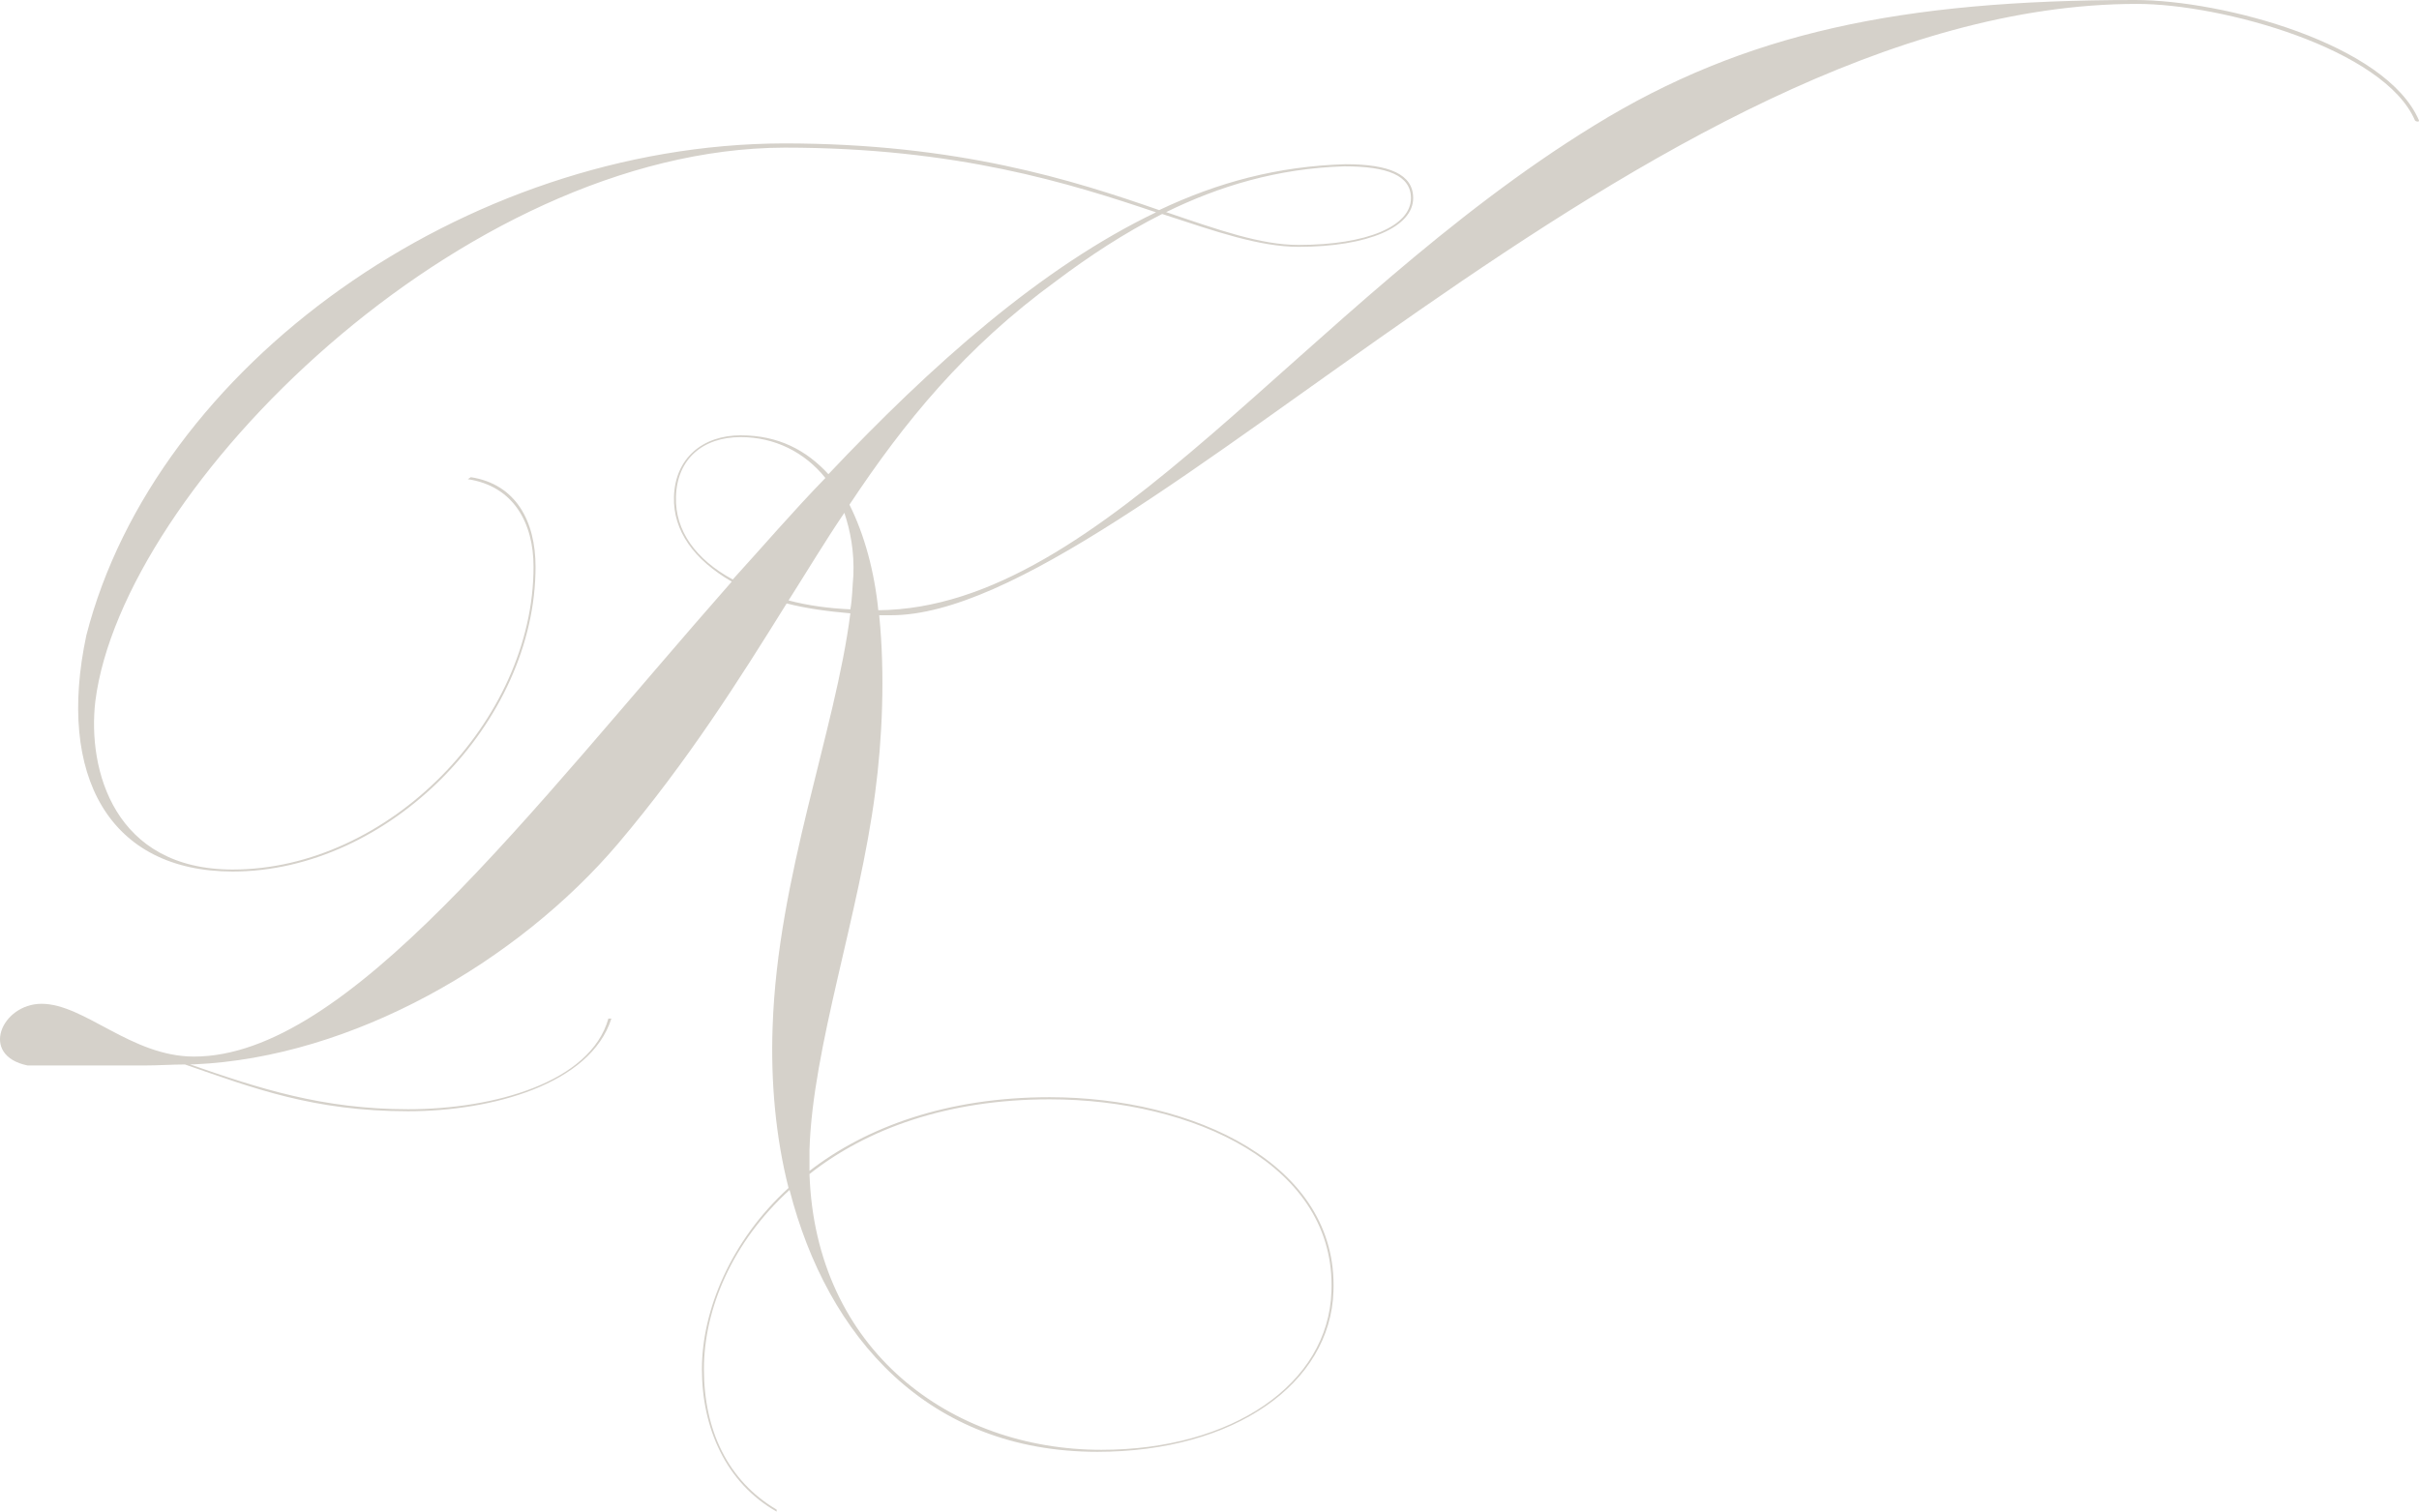
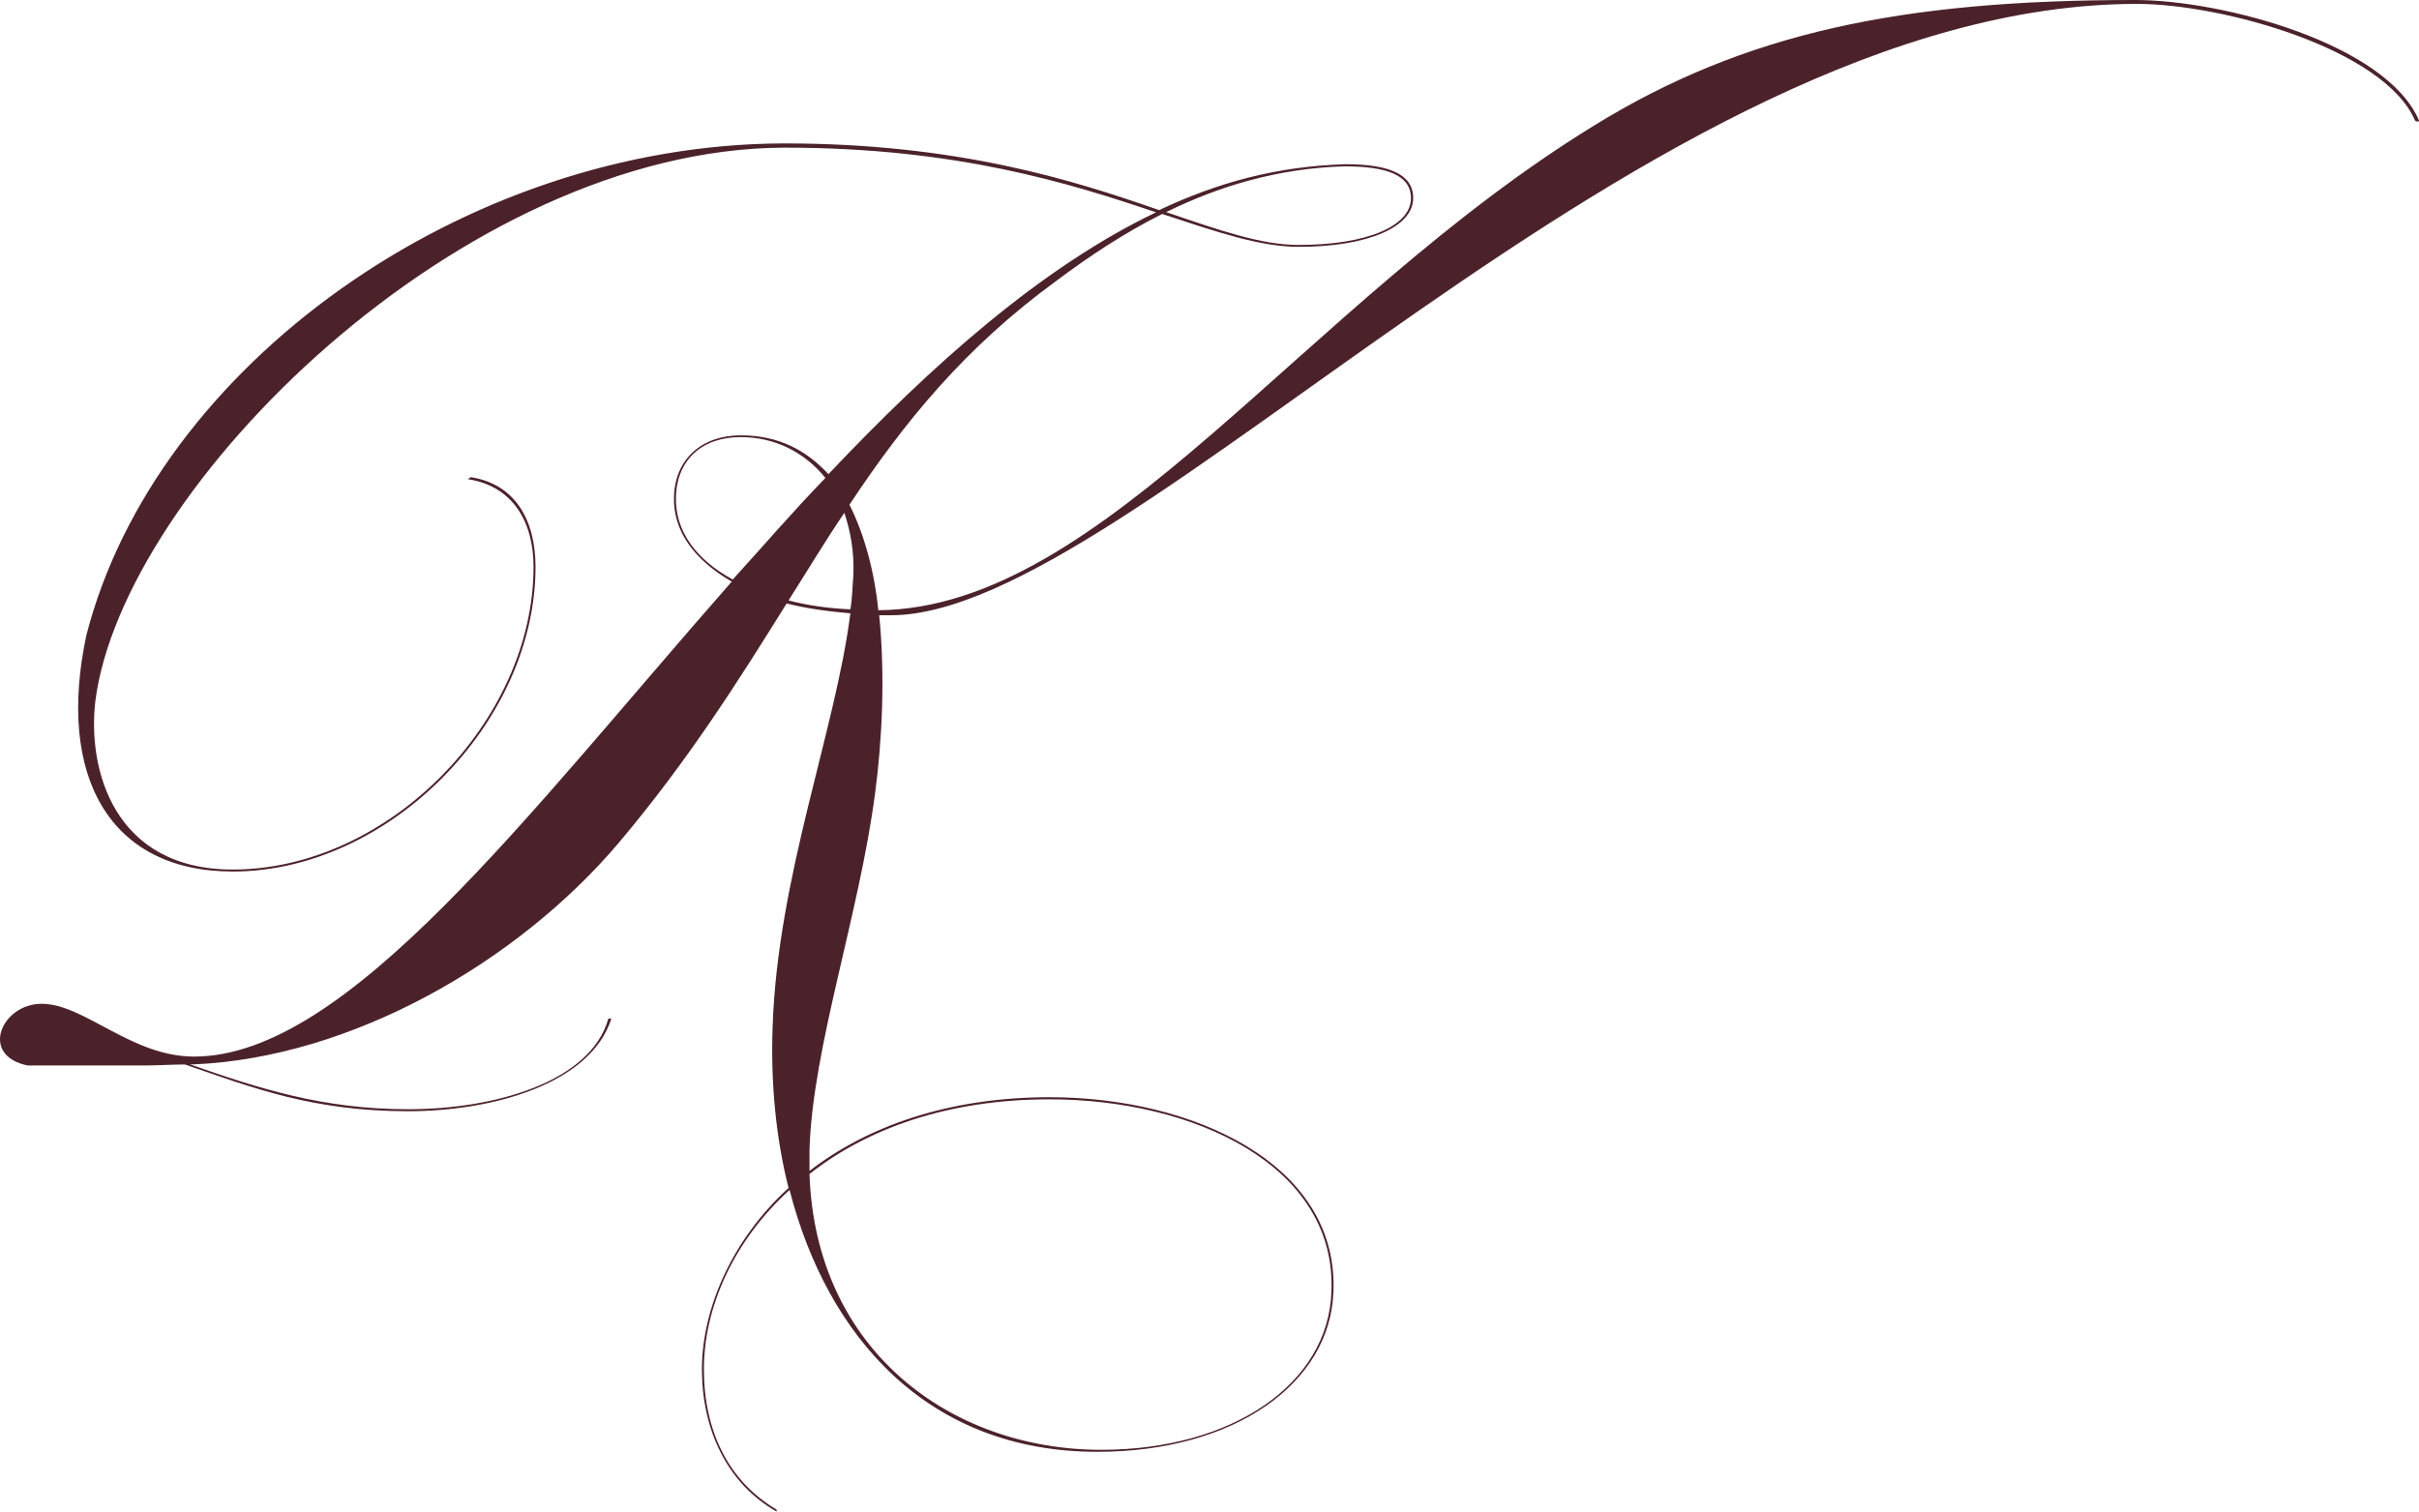
<svg xmlns="http://www.w3.org/2000/svg" id="Capa_2" data-name="Capa 2" viewBox="0 0 217.22 135.76">
  <defs>
    <style>
      .cls-1 {
-         fill: #d5d1ca;
+         fill: #4c222a;
      }
    </style>
  </defs>
  <g id="Capa_1-2" data-name="Capa 1">
    <path class="cls-1" d="M119.74,116c-.27,8.23-8.85,14.4-21.2,14.4-15.2,0-24.24-10.28-27.64-23.52-5.1,4.65-7.69,10.64-7.69,16.1s2.14,10.02,6.53,12.61v.18c-4.56-2.59-6.71-7.51-6.71-12.79s2.59-11.54,7.78-16.28c-1.16-4.56-1.61-9.57-1.43-14.49.45-13.5,5.64-26.56,6.98-37.12-2.06-.18-4.03-.45-5.72-.89-4.29,6.89-8.85,14.13-15.12,21.55-9.03,10.64-23.88,19.23-38.1,19.85h-.36c6.17,2.15,11.9,4.03,19.59,4.03s16.37-2.41,17.98-8.14h.27c-1.88,5.9-10.73,8.32-18.25,8.32-8.5,0-13.86-2.06-20.04-4.2-1.16,0-2.41.09-3.67.09H2.48c-4.38-.9-2.32-5.54,1.25-5.54,3.85,0,8.05,4.74,13.69,4.74,13.78,0,29.96-21.82,48.29-42.66-3.4-1.97-5.27-4.56-5.19-7.6.09-3.49,2.59-5.54,5.99-5.54s5.9,1.34,7.88,3.49c9.3-9.84,19.14-18.6,29.42-23.52-7.69-2.59-17.88-5.81-33.36-5.81-28.98.09-59.48,30.59-61.89,49.73-.72,6.17,1.7,15.11,12.34,15.11,13.95,0,27.01-13.33,27.01-27.19,0-3.94-1.79-7.25-5.9-7.87l.27-.18c4.03.62,5.81,3.93,5.81,8.05,0,13.95-13.15,27.37-27.19,27.37-11.09,0-15.83-8.59-13.15-21.2C13.93,32.91,41.66,12.97,70.37,12.88c15.65,0,26.02,3.31,33.72,5.99,5.28-2.5,10.64-3.94,16.73-4.12,3.93,0,6.08.9,6.08,3.04,0,2.59-4.03,4.38-10.29,4.38-3.49,0-7.34-1.34-12.25-2.95-3.4,1.7-6.62,3.84-9.48,5.99-8.23,5.99-13.68,12.7-18.6,20.12,1.34,2.68,2.24,5.99,2.59,9.48,20.3-.18,38.1-27.46,64.3-43.55C156.67,2.95,170.71,0,191.73,0c7.87,0,22.54,3.93,25.49,10.82-.09.18,0,.09-.18.09q-.09,0-.18-.09c-2.77-6.44-17.35-10.47-24.95-10.47-44,0-90.34,54.91-111.89,54.91h-1.07c.54,5.37.27,11.18-.36,15.92-1.43,11-5.63,22.9-5.9,32.11v1.88c5.1-3.94,12.34-6.62,21.56-6.62,12.88,0,25.94,5.99,25.49,17.44ZM65.8,52.05c2.77-3.04,5.45-6.17,8.32-9.12-1.88-2.33-4.56-3.67-7.61-3.67-3.4,0-5.72,1.97-5.81,5.37-.09,3.04,1.79,5.63,5.1,7.42ZM76.36,54.73c.18-.98.18-2.06.27-3.04.09-2.15-.27-4.02-.81-5.63-1.7,2.51-3.31,5.19-5.01,7.87,1.7.45,3.58.71,5.54.8ZM72.69,105.45c.54,15.83,12.7,24.77,26.21,24.77,11.72,0,20.39-5.9,20.66-14.22.45-11.36-12.43-17.26-25.31-17.26-9.21,0-16.46,2.68-21.56,6.71ZM104.71,19.05c4.74,1.61,8.5,2.95,11.89,2.95,6.17,0,10.1-1.7,10.1-4.2,0-2.06-2.14-2.86-5.99-2.86-5.99.18-11.27,1.79-16.01,4.12Z" />
  </g>
</svg>
